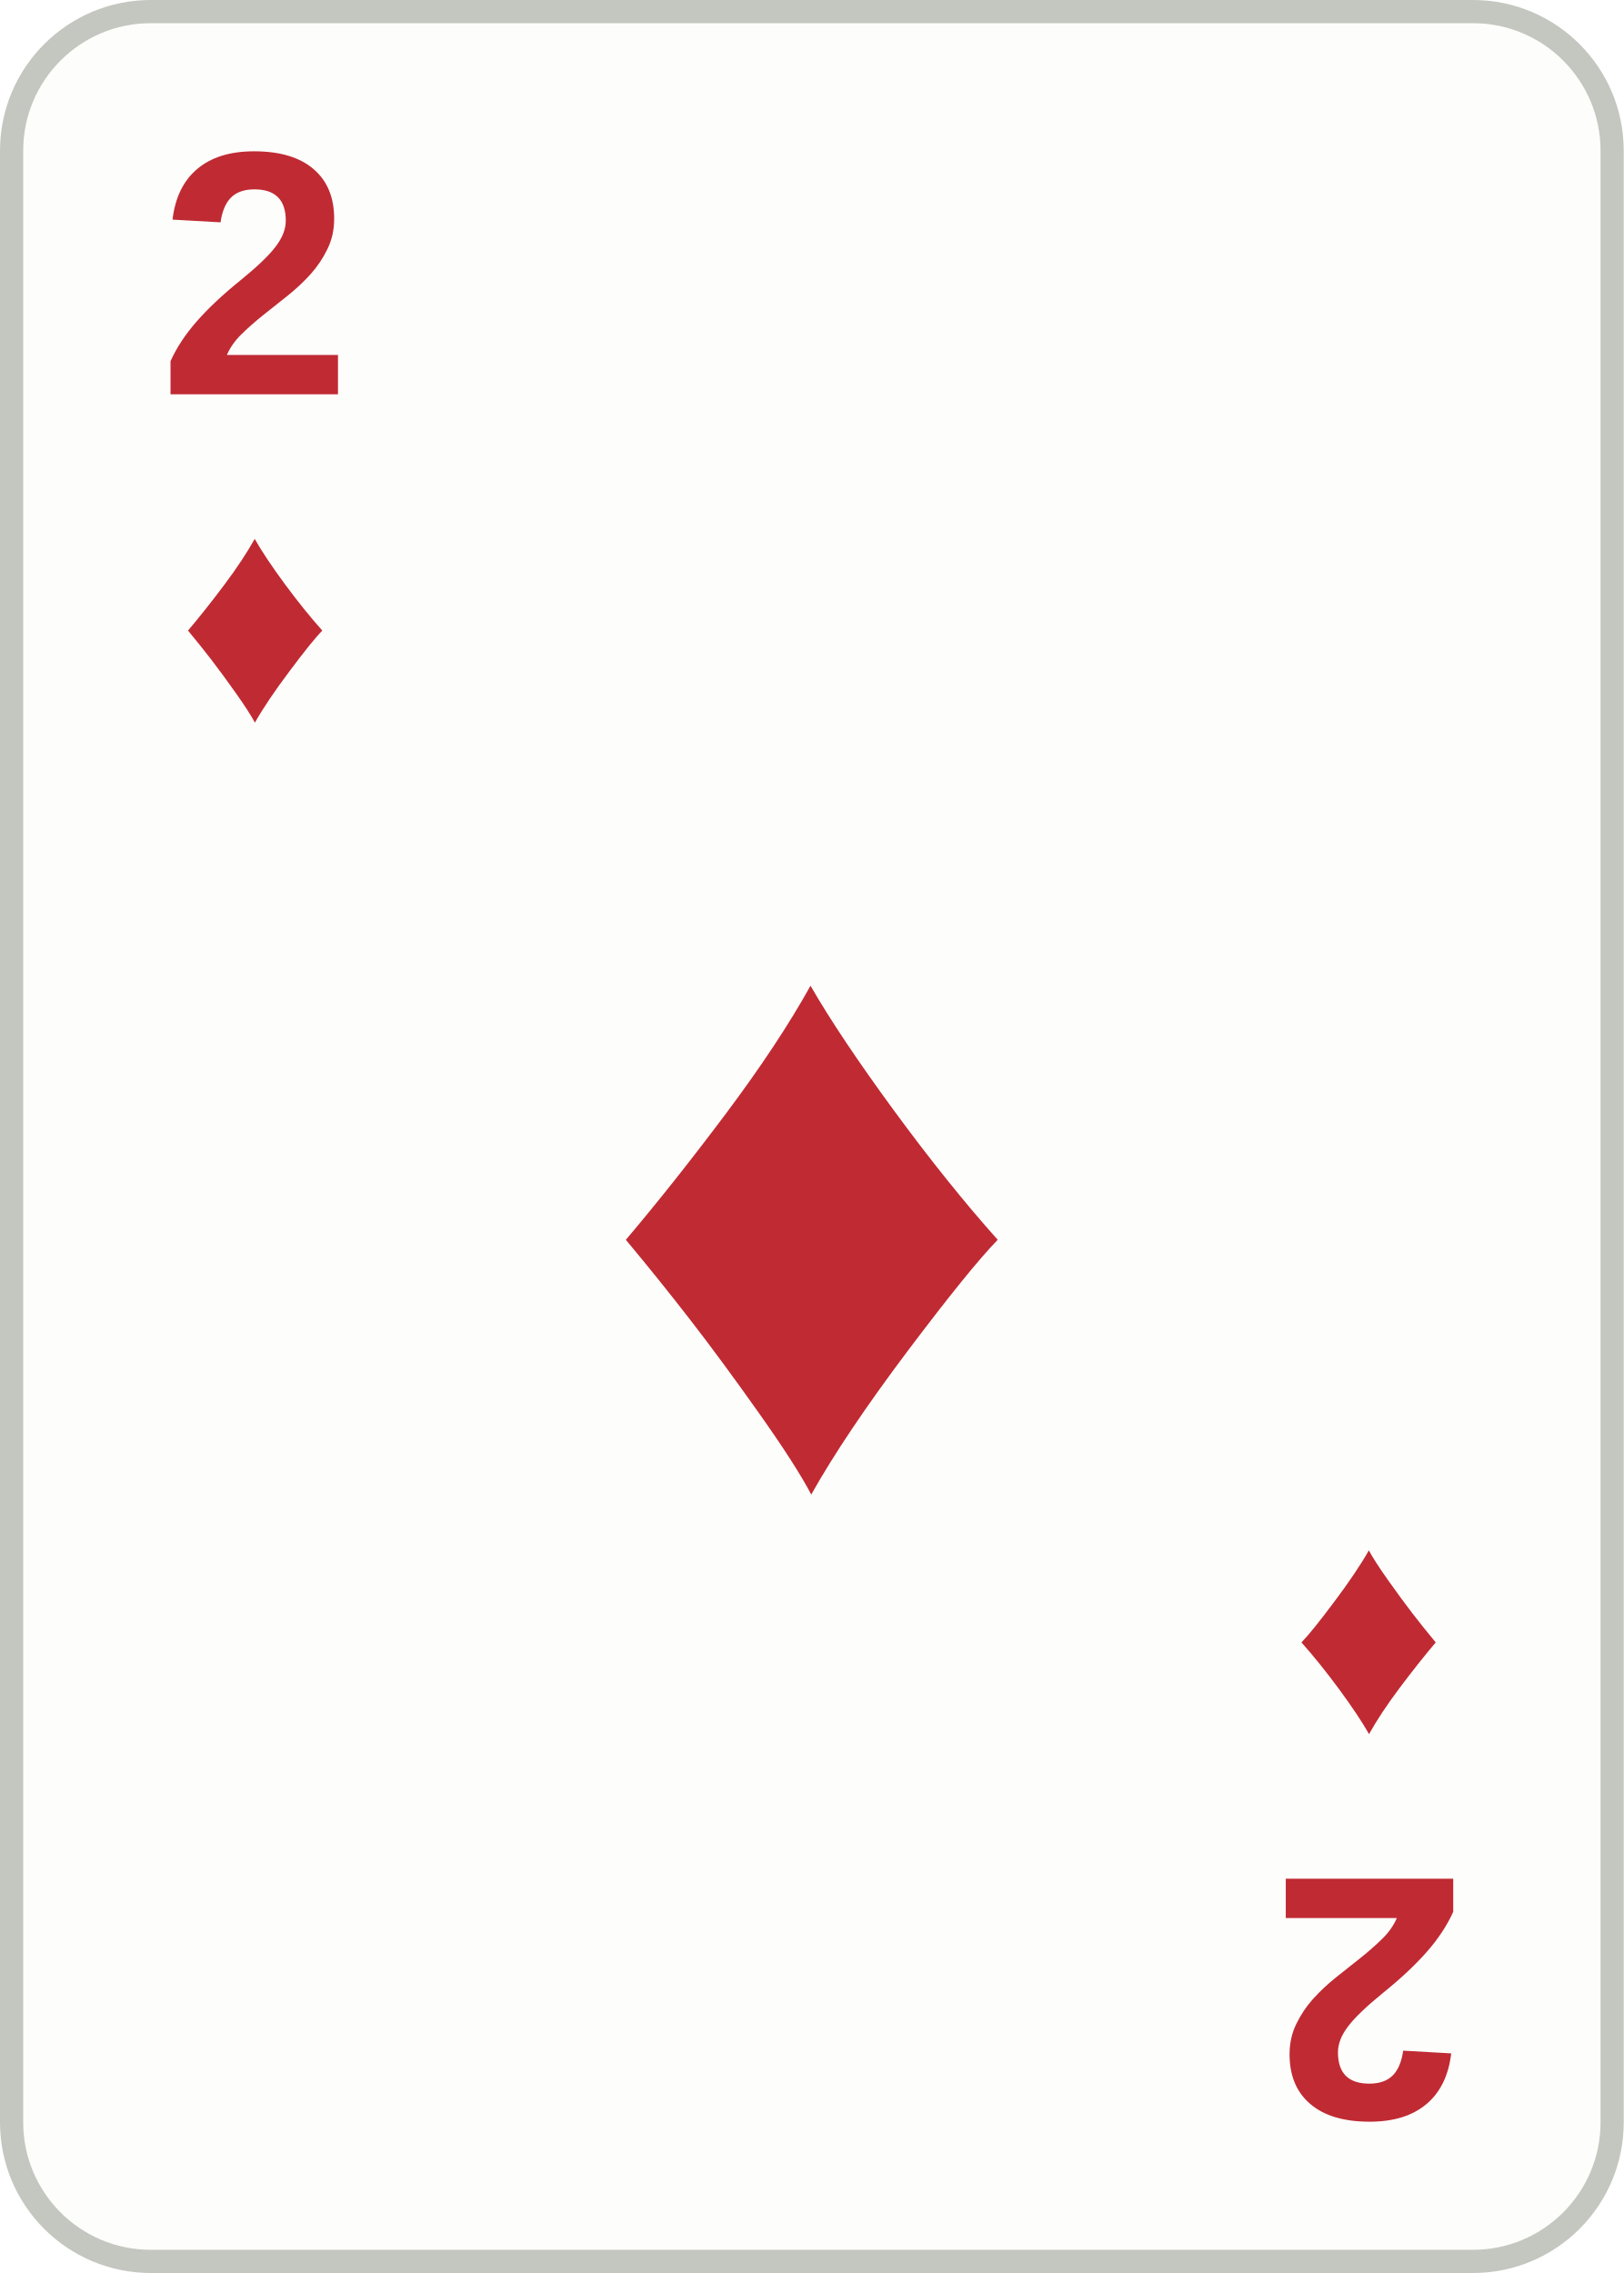
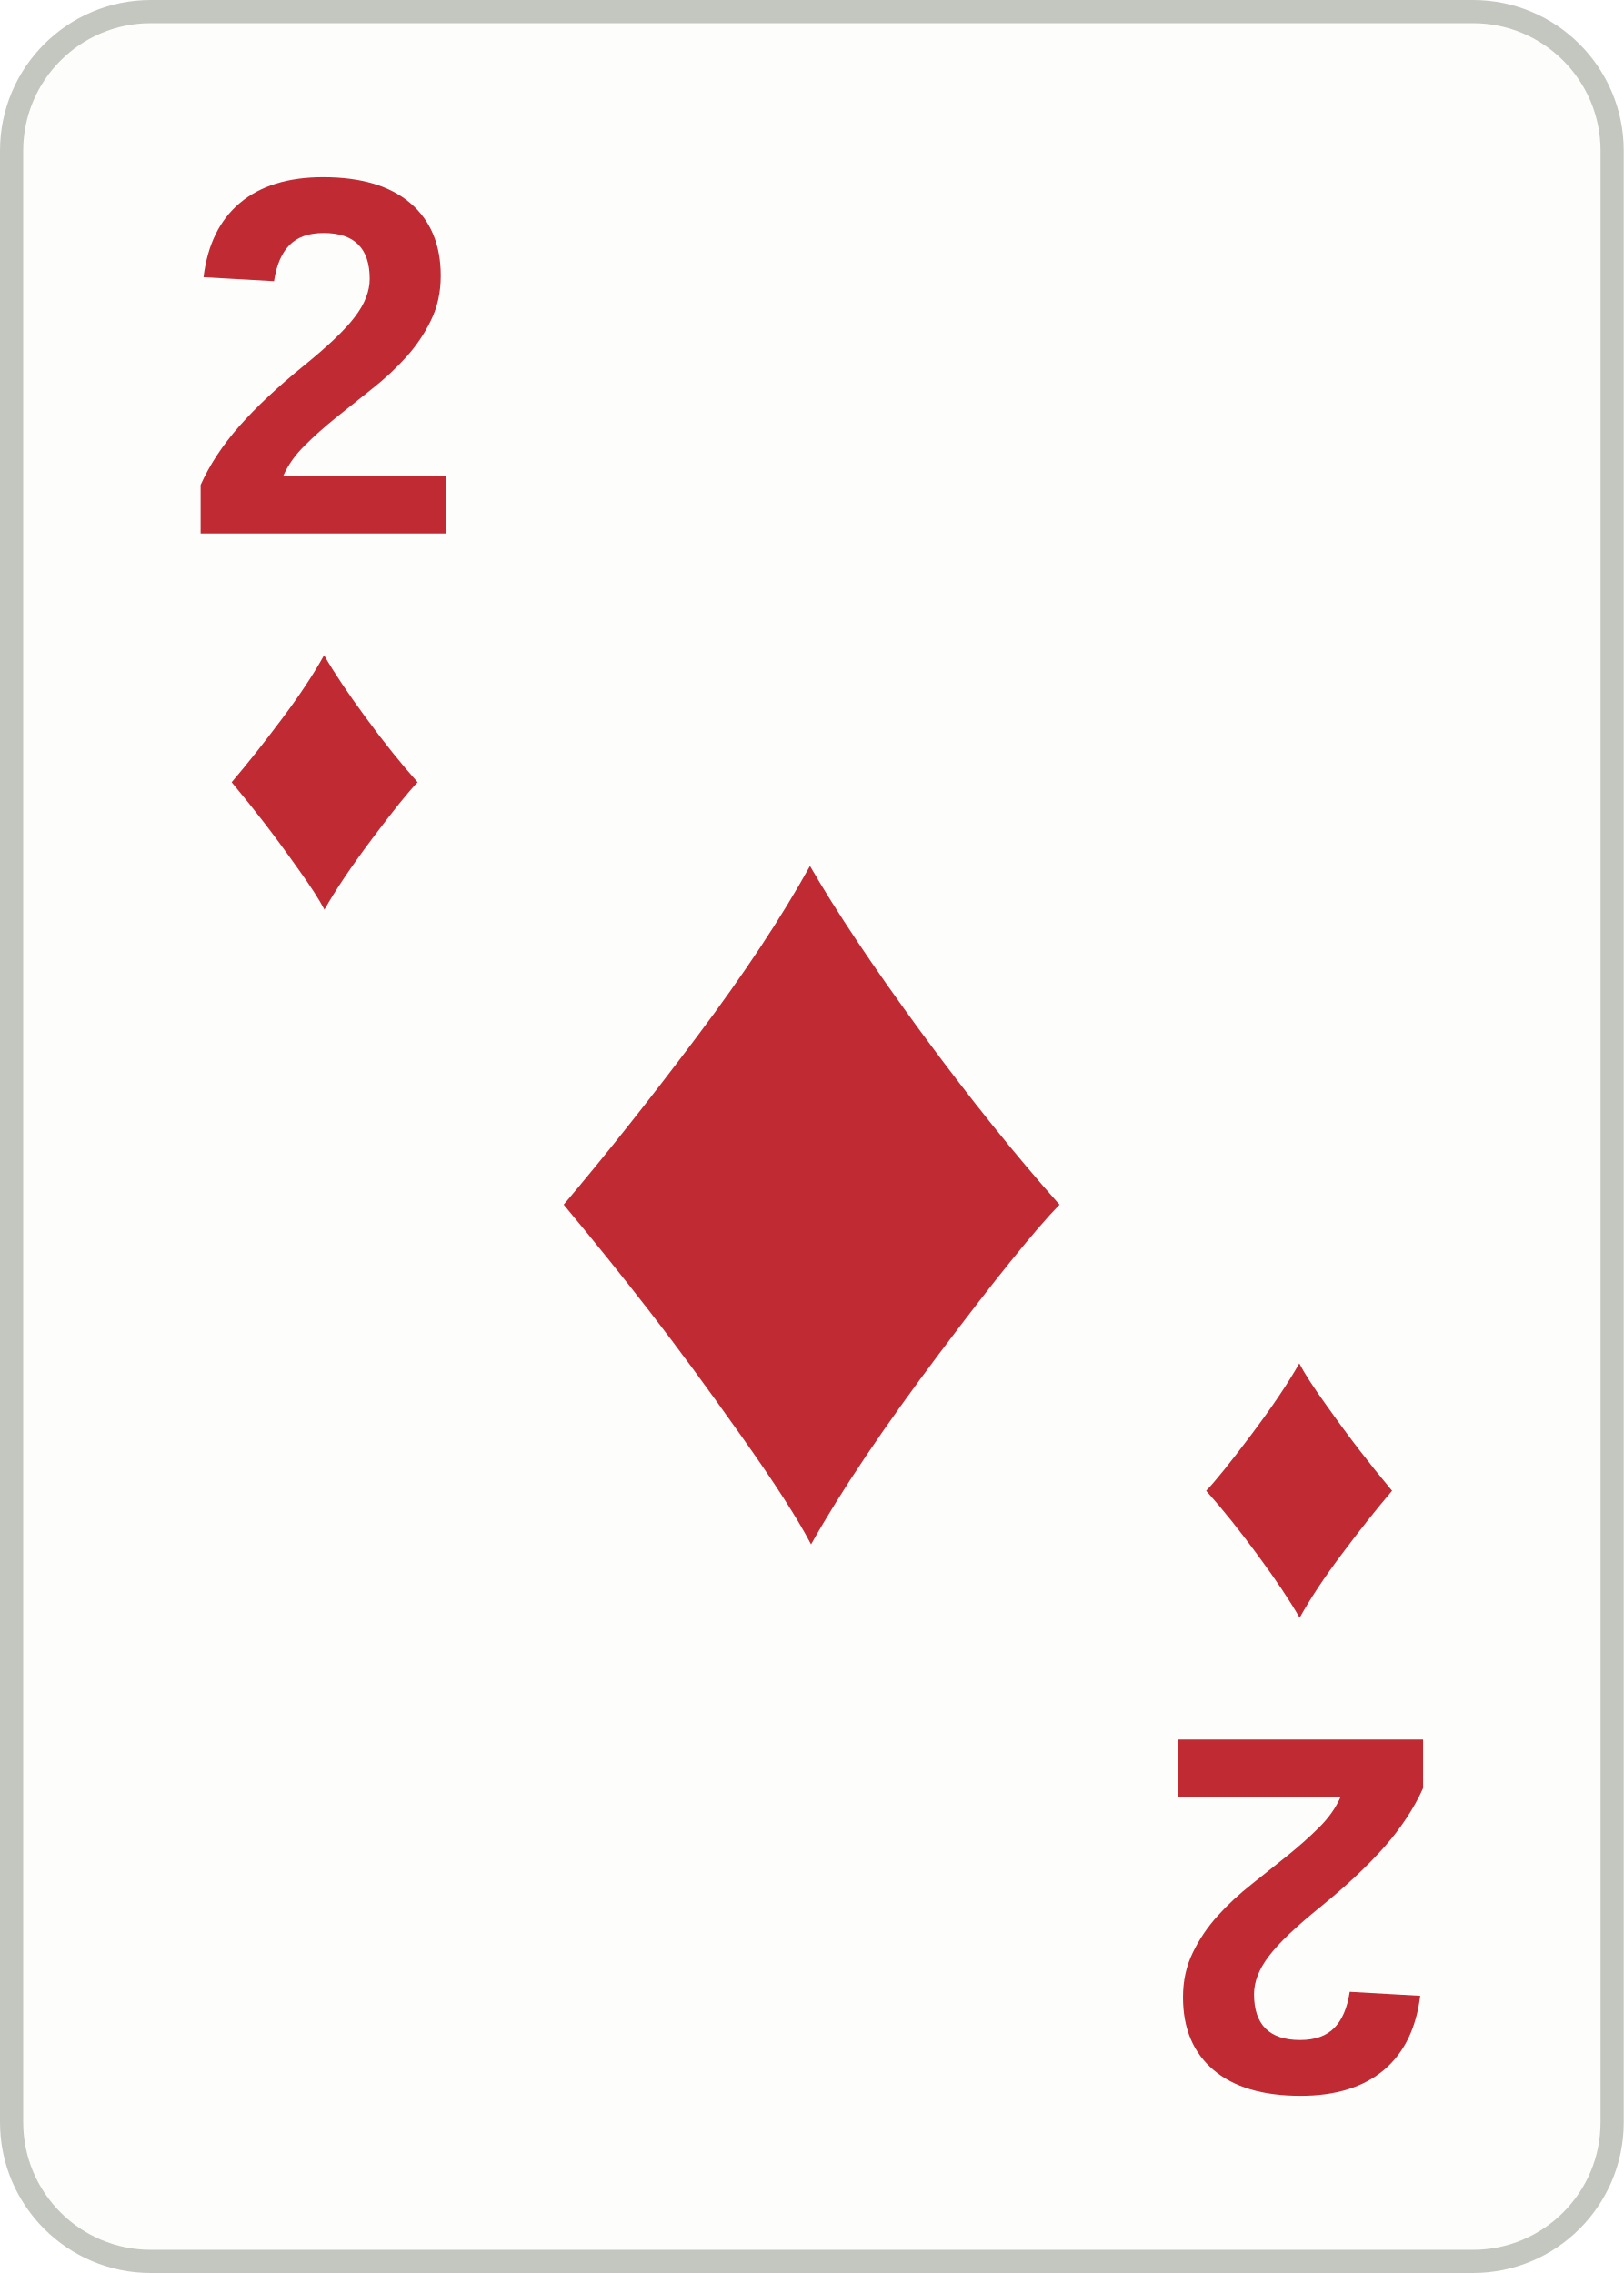
<svg xmlns="http://www.w3.org/2000/svg" viewBox="0 0 140 196">
  <rect x="1" y="1" width="138" height="194" rx="12" fill="#fdfdfb" stroke="#c4c7c0" stroke-width="2" />
  <g font-family="Arial,Helvetica,sans-serif" font-weight="700">
-     <text x="22" y="34" font-size="30" text-anchor="middle" fill="#c02a33">2</text>
-     <text x="22" y="62" font-size="26" text-anchor="middle" fill="#c02a33">♦</text>
+     <text x="28" y="46" font-size="44" text-anchor="middle" fill="#c02a33">2</text>
+     <text x="28" y="78" font-size="36" text-anchor="middle" fill="#c02a33">♦</text>
    <g transform="rotate(180 70 98)">
-       <text x="22" y="34" font-size="30" text-anchor="middle" fill="#c02a33">2</text>
-       <text x="22" y="62" font-size="26" text-anchor="middle" fill="#c02a33">♦</text>
+       <text x="28" y="46" font-size="44" text-anchor="middle" fill="#c02a33">2</text>
+       <text x="28" y="78" font-size="36" text-anchor="middle" fill="#c02a33">♦</text>
    </g>
-     <text x="70" y="128" font-size="72" text-anchor="middle" fill="#c02a33">♦</text>
+     <text x="70" y="132" font-size="96" text-anchor="middle" fill="#c02a33">♦</text>
  </g>
</svg>
